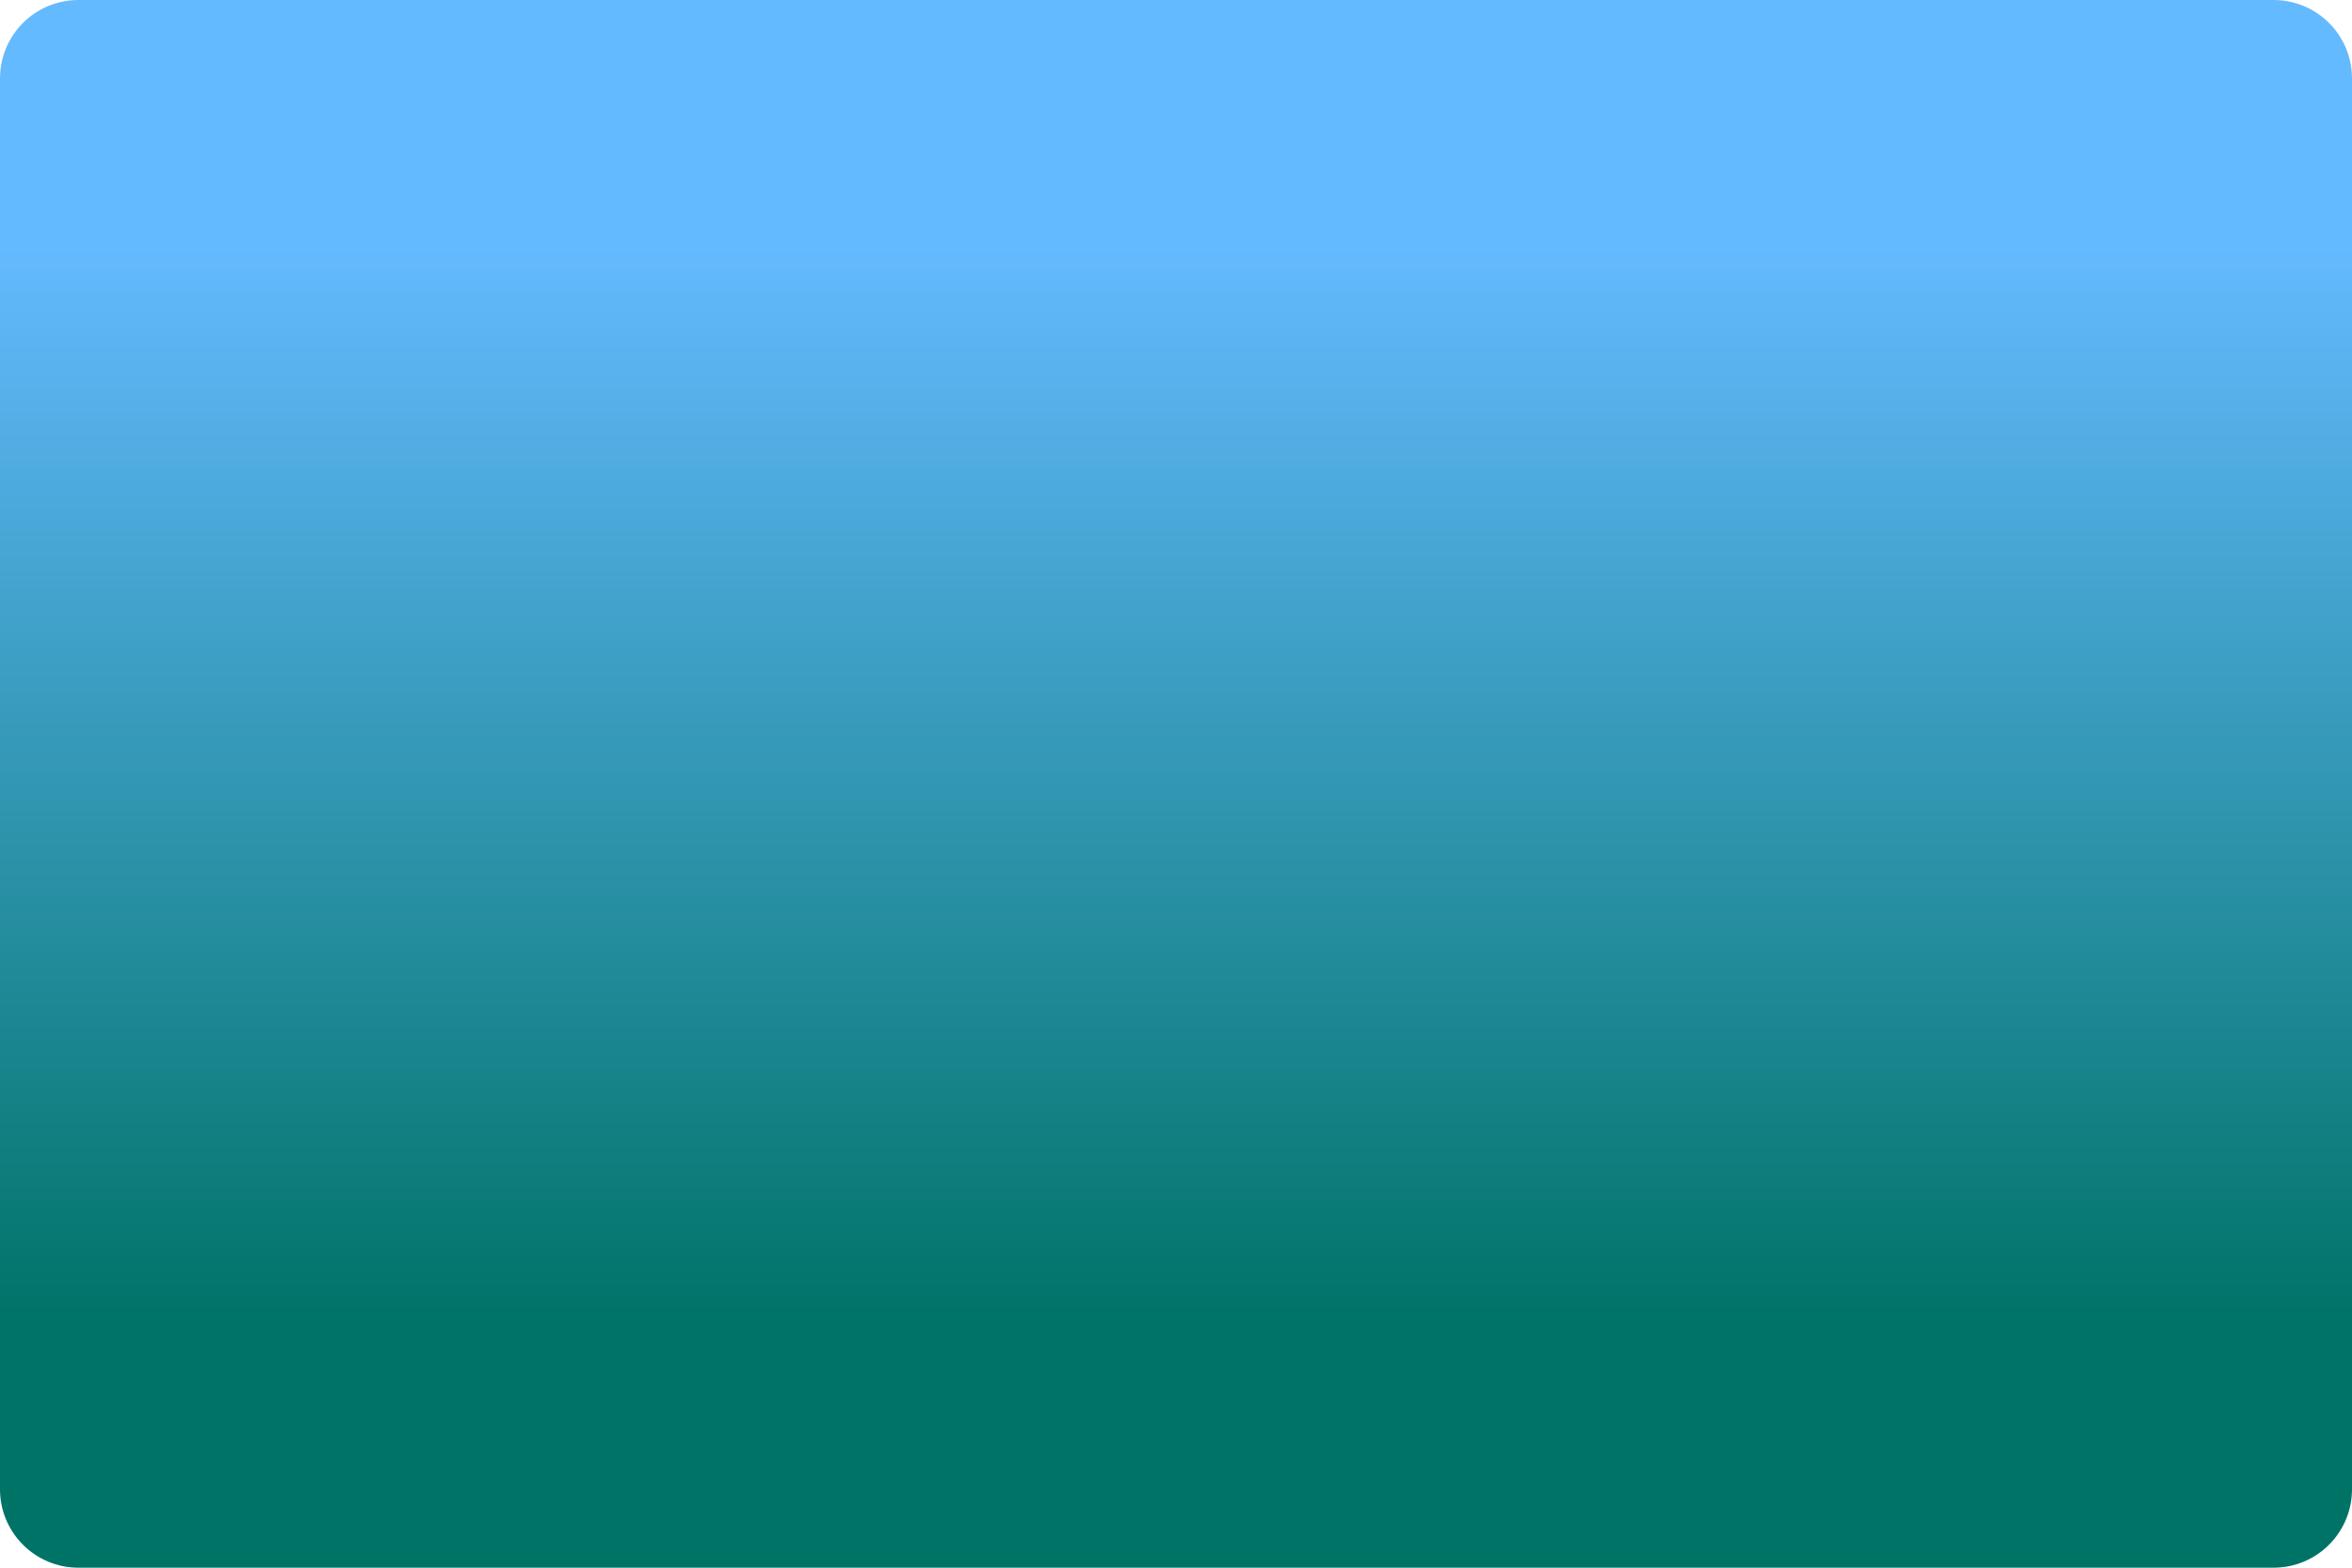
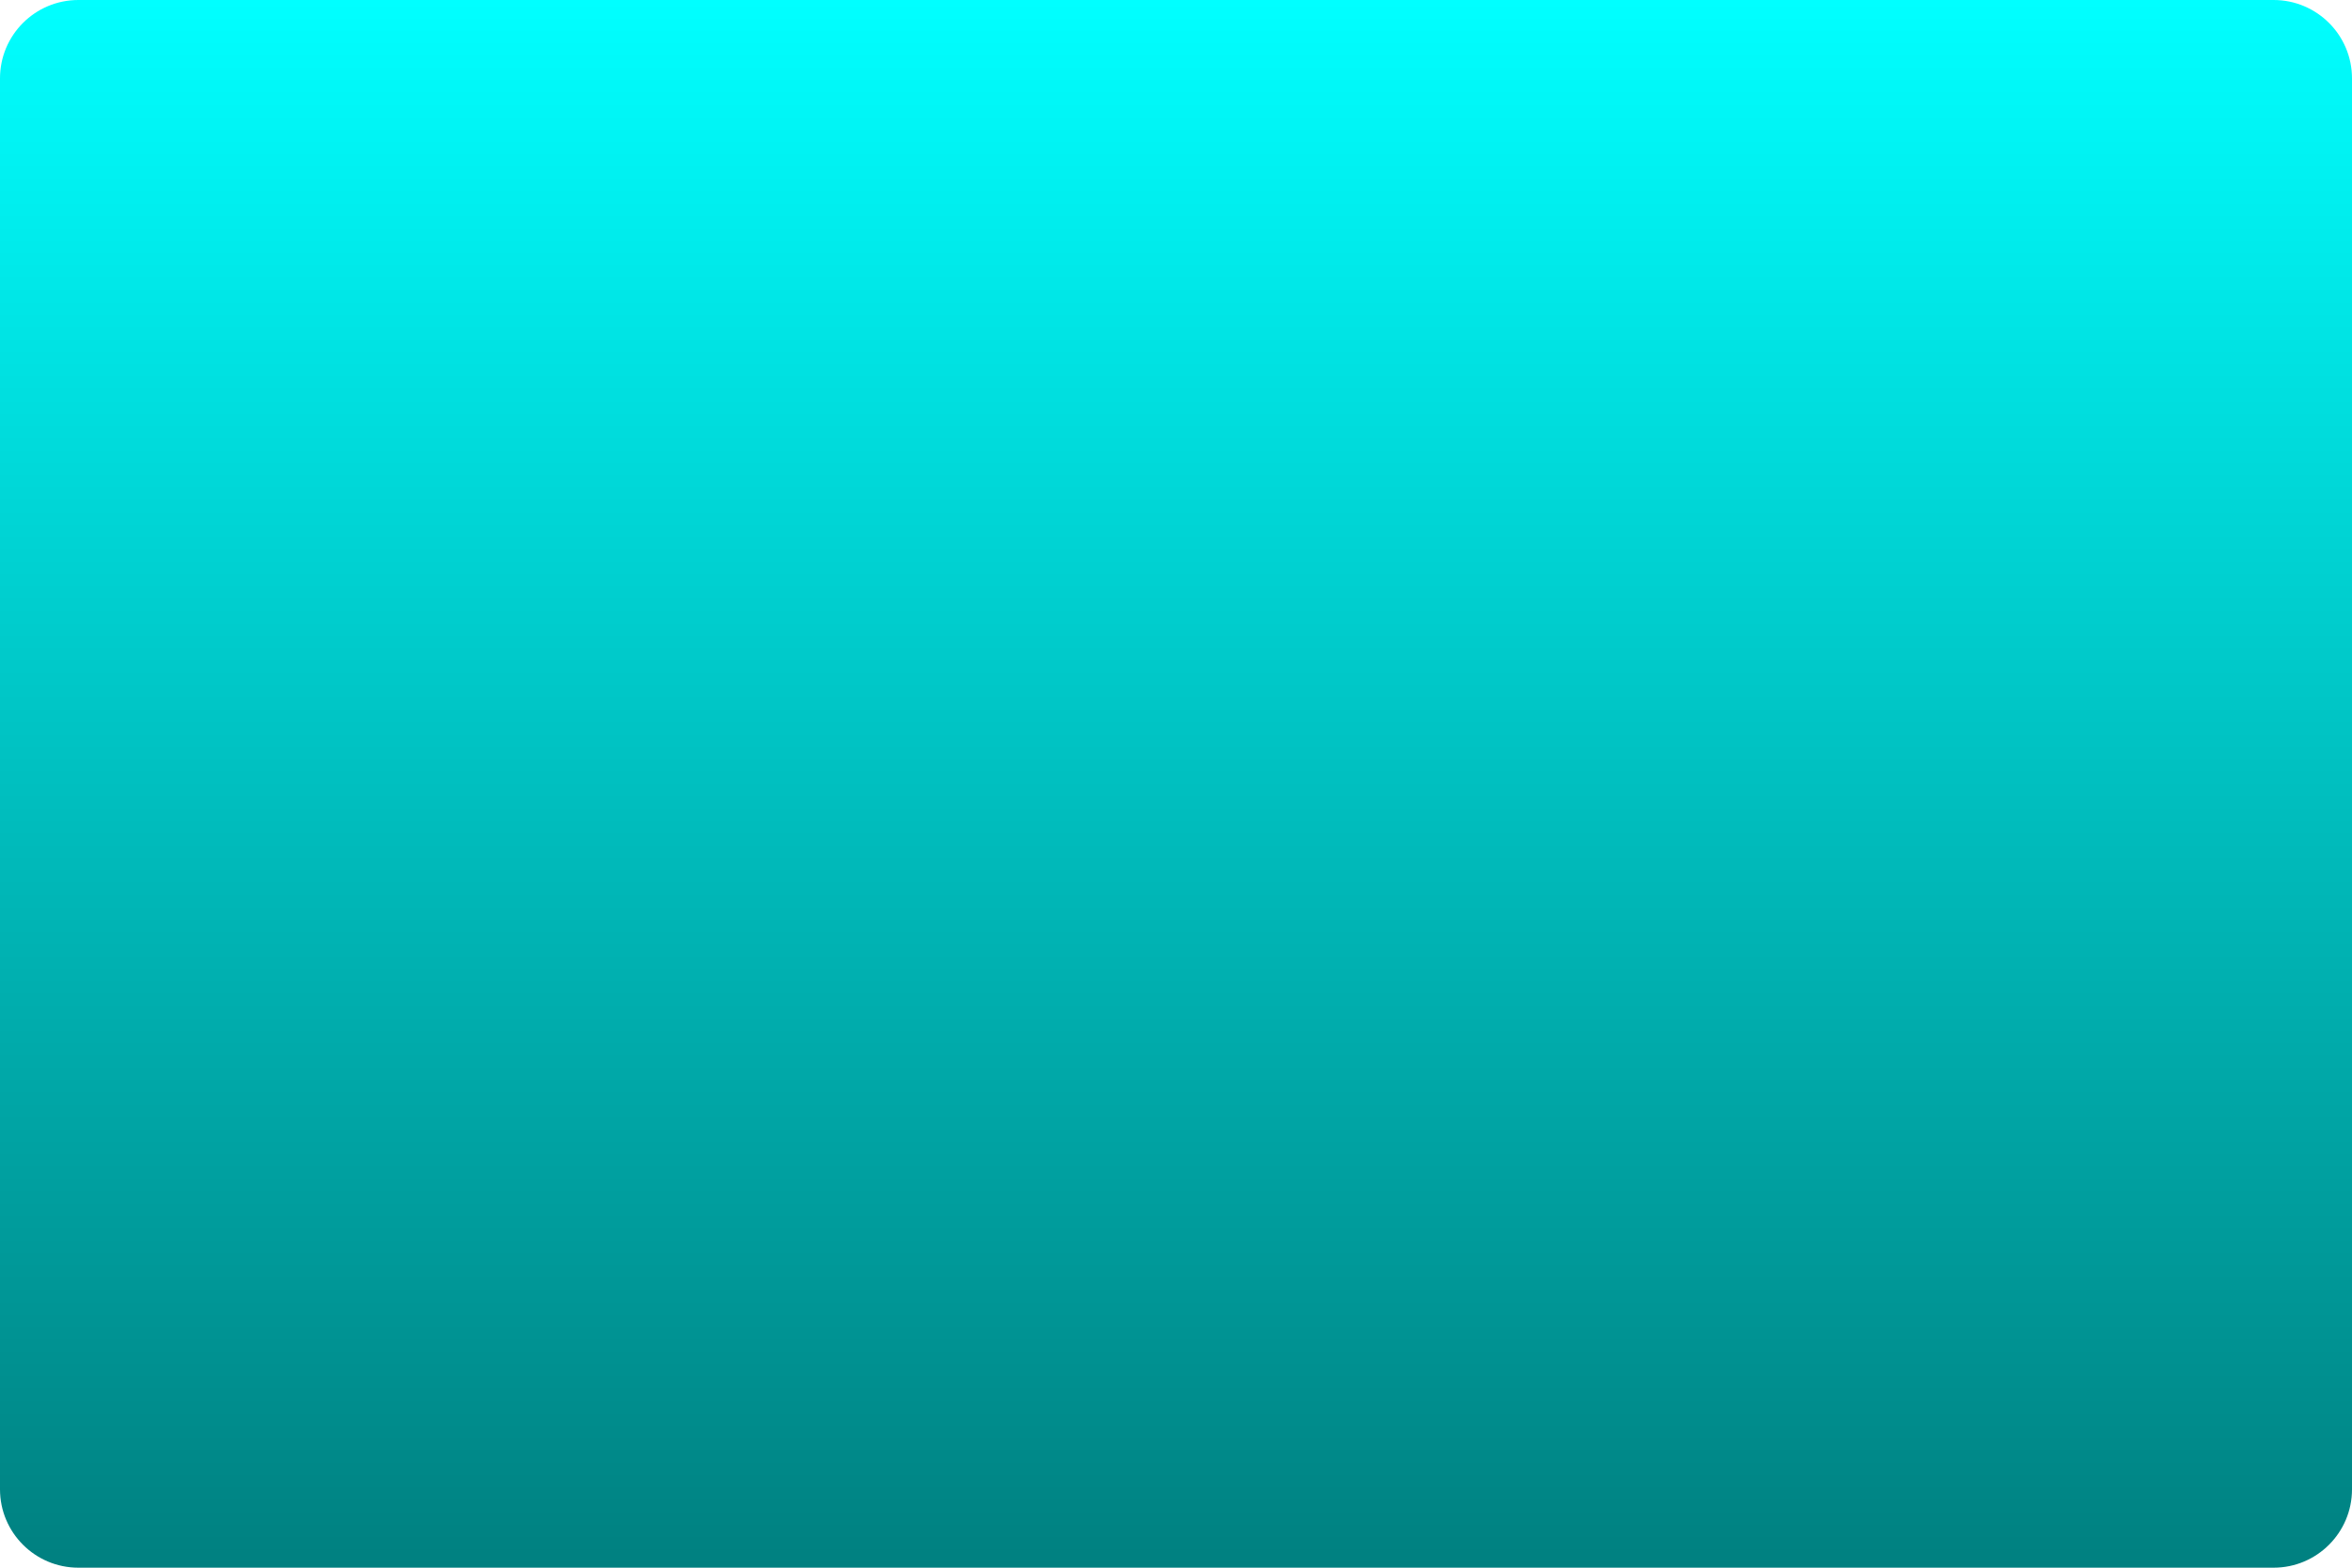
<svg xmlns="http://www.w3.org/2000/svg" xmlns:xlink="http://www.w3.org/1999/xlink" width="480" height="320" viewBox="0 0 480 320" version="1.1" id="svg1543">
  <defs id="defs1540">
-     <linearGradient id="linearGradient2856">
-       <stop style="stop-color:#007367;stop-opacity:1" offset="0" id="stop2852" />
-       <stop style="stop-color:#64baff;stop-opacity:1" offset="1" id="stop2854" />
+     <linearGradient id="linearGradient1932">
+       <stop style="stop-color:#008080;stop-opacity:1" offset="0" id="stop1928" />
+       <stop style="stop-color:#00ffff;stop-opacity:1" offset="1" id="stop1930" />
    </linearGradient>
-     <linearGradient xlink:href="#linearGradient2856" id="linearGradient2858" x1="10.583" y1="71.438" x2="10.583" y2="13.229" gradientUnits="userSpaceOnUse" gradientTransform="scale(3.779528)" />
-     <clipPath id="clip1">
-       <path d="m 249,0 h 75 v 124.512 h -75 z m 0,0" id="path2" />
-     </clipPath>
-     <clipPath id="clip2">
-       <path d="m 421,0 h 90 v 124.512 h -90 z m 0,0" id="path5" />
-     </clipPath>
-     <clipPath id="clip3">
-       <path d="m 513,0 h 28 v 124.512 h -28 z m 0,0" id="path8" />
-     </clipPath>
-     <clipPath id="clip4">
-       <path d="m 659,4 h 86.871 V 124 H 659 Z m 0,0" id="path11" />
-     </clipPath>
-     <marker id="DefaultArrow2" markerUnits="strokeWidth" viewBox="0 0 1 1" markerWidth="1" markerHeight="1" overflow="visible" orient="auto">
-       <g transform="scale(0.00925926)" id="g8989">
-         <path d="M -9,54 V -54 L 117,0 Z" id="path8987" />
-       </g>
-     </marker>
-     <marker id="DefaultArrow3" markerUnits="strokeWidth" viewBox="0 0 1 1" markerWidth="1" markerHeight="1" overflow="visible" orient="auto">
-       <g transform="scale(0.00925926)" id="g8994">
-         <path d="M -27,54 -9,0 -27,-54 135,0 Z" id="path8992" />
-       </g>
-     </marker>
-     <marker id="DefaultArrow4" markerUnits="strokeWidth" viewBox="0 0 1 1" markerWidth="1" markerHeight="1" overflow="visible" orient="auto">
-       <g transform="scale(0.00925926)" id="g8999">
-         <path d="m -9,0 v -45 c 0,-6.708 11.808,-11.58 18,-9 l 108,45 c 3.916,1.631 9,4.758 9,9 0,4.242 -5.084,7.369 -9,9 L 9,54 C 2.808,56.58 -9,51.708 -9,45 Z" id="path8997" />
-       </g>
-     </marker>
-     <marker id="DefaultArrow5" markerUnits="strokeWidth" viewBox="0 0 1 1" markerWidth="1" markerHeight="1" overflow="visible" orient="auto">
-       <g transform="scale(0.00925926)" id="g9004">
-         <path d="M -54,0 C -54,29.807 -29.807,54 0,54 29.807,54 54,29.807 54,0 54,-29.807 29.807,-54 0,-54 -29.807,-54 -54,-29.807 -54,0 Z" id="path9002" />
-       </g>
-     </marker>
-     <marker id="DefaultArrow6" markerUnits="strokeWidth" viewBox="0 0 1 1" markerWidth="1" markerHeight="1" overflow="visible" orient="auto">
-       <g transform="scale(0.00925926)" id="g9009">
-         <path d="M -63,0 0,63 63,0 0,-63 Z" id="path9007" />
-       </g>
-     </marker>
-     <marker id="DefaultArrow7" markerUnits="strokeWidth" viewBox="0 0 1 1" markerWidth="1" markerHeight="1" overflow="visible" orient="auto">
-       <g transform="scale(0.00925926)" id="g9014">
-         <path d="m 18,-54 h 90 L 63,0 108,54 H 18 L -36,0 Z" id="path9012" />
-       </g>
-     </marker>
-     <marker id="DefaultArrow8" markerUnits="strokeWidth" viewBox="0 0 1 1" markerWidth="1" markerHeight="1" overflow="visible" orient="auto">
-       <g transform="scale(0.00925926)" id="g9019">
-         <path d="m -36,0 54,-54 h 36 l -36,36 h 9 l 36,-36 h 36 l -36,36 h 9 l 36,-36 h 36 L 90,0 144,54 H 108 L 72,18 H 63 L 99,54 H 63 L 27,18 H 18 L 54,54 H 18 Z" id="path9017" />
-       </g>
-     </marker>
-     <marker id="DefaultArrow9" markerUnits="strokeWidth" viewBox="0 0 1 1" markerWidth="1" markerHeight="1" overflow="visible" orient="auto">
-       <g transform="scale(0.00925926)" id="g9024">
-         <path d="M 0,45 -45,0 0,-45 45,0 Z M 0,63 -63,0 0,-63 63,0 Z" id="path9022" />
-       </g>
-     </marker>
-     <filter id="StainedFilter">
-       <feBlend mode="multiply" in2="BackgroundImage" in="SourceGraphic" result="blend" id="feBlend9027" />
-       <feComposite in="blend" in2="SourceAlpha" operator="in" result="comp" id="feComposite9029" />
-     </filter>
-     <filter id="BleachFilter">
-       <feBlend mode="screen" in2="BackgroundImage" in="SourceGraphic" result="blend" id="feBlend9032" />
-       <feComposite in="blend" in2="SourceAlpha" operator="in" result="comp" id="feComposite9034" />
-     </filter>
-     <filter id="InvertTransparencyBitmapFilter">
-       <feComponentTransfer id="feComponentTransfer9043">
-         <feFuncR type="gamma" amplitude="1.055" exponent=".417" offset="-0.055" id="feFuncR9037" />
-         <feFuncG type="gamma" amplitude="1.055" exponent=".417" offset="-0.055" id="feFuncG9039" />
-         <feFuncB type="gamma" amplitude="1.055" exponent=".417" offset="-0.055" id="feFuncB9041" />
-       </feComponentTransfer>
-       <feComponentTransfer id="feComponentTransfer9053">
-         <feFuncR type="linear" slope="-1" intercept="1" id="feFuncR9045" />
-         <feFuncG type="linear" slope="-1" intercept="1" id="feFuncG9047" />
-         <feFuncB type="linear" slope="-1" intercept="1" id="feFuncB9049" />
-         <feFuncA type="linear" slope="1" intercept="0" id="feFuncA9051" />
-       </feComponentTransfer>
-       <feComponentTransfer id="feComponentTransfer9061">
-         <feFuncR type="gamma" amplitude="1" exponent="2.4" offset="0" id="feFuncR9055" />
-         <feFuncG type="gamma" amplitude="1" exponent="2.4" offset="0" id="feFuncG9057" />
-         <feFuncB type="gamma" amplitude="1" exponent="2.4" offset="0" id="feFuncB9059" />
-       </feComponentTransfer>
-     </filter>
+     <linearGradient xlink:href="#linearGradient1932" id="linearGradient1934" x1="240" y1="320" x2="240" y2="0" gradientUnits="userSpaceOnUse" spreadMethod="pad" />
  </defs>
-   <g id="layer1">
-     <rect style="opacity:1;fill:url(#linearGradient2858);fill-opacity:1;stroke-width:2;stroke-linecap:square;stroke-linejoin:round;paint-order:stroke fill markers" id="rect1569" width="480" height="320" x="0" y="0" ry="16" />
-   </g>
-   <style type="text/css" id="style3952">
- 	.st0{fill:#FC0C18;}
- 	.st1{fill:#FC0C18;}
-    </style>
+   <rect id="baseRect" width="480" height="320" ry="16" style="fill:url(#linearGradient1934)" />
</svg>
